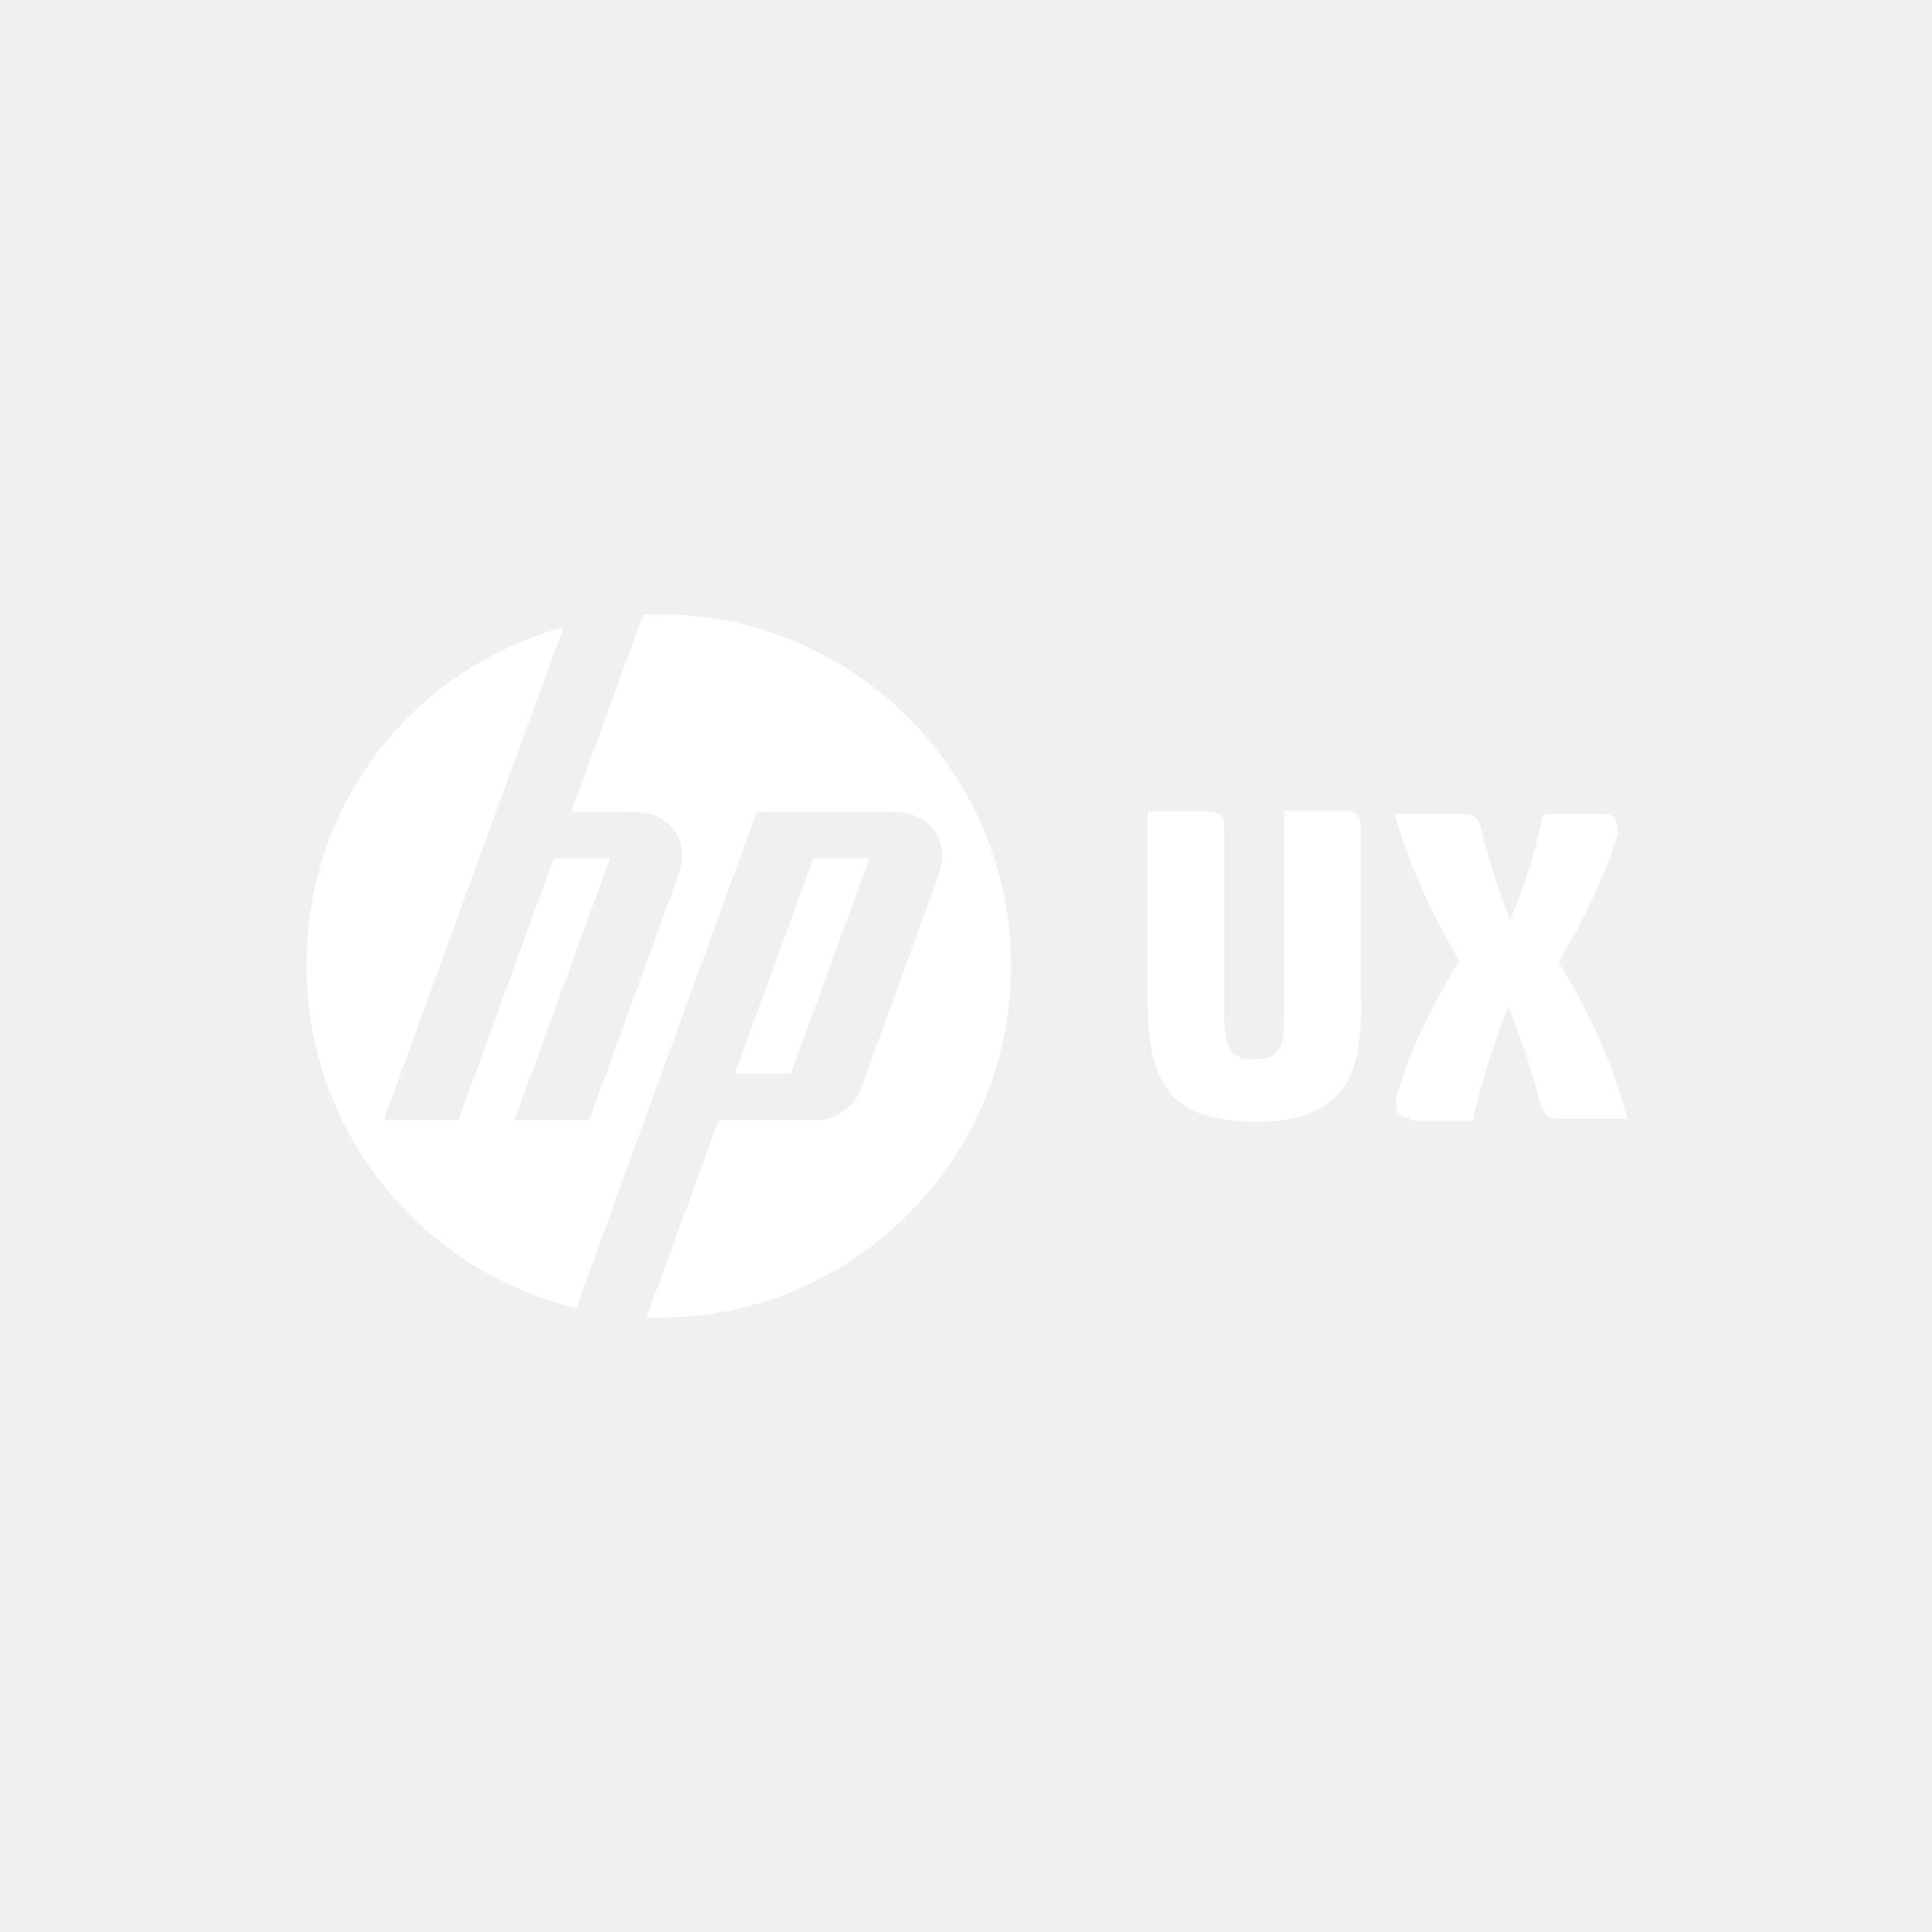
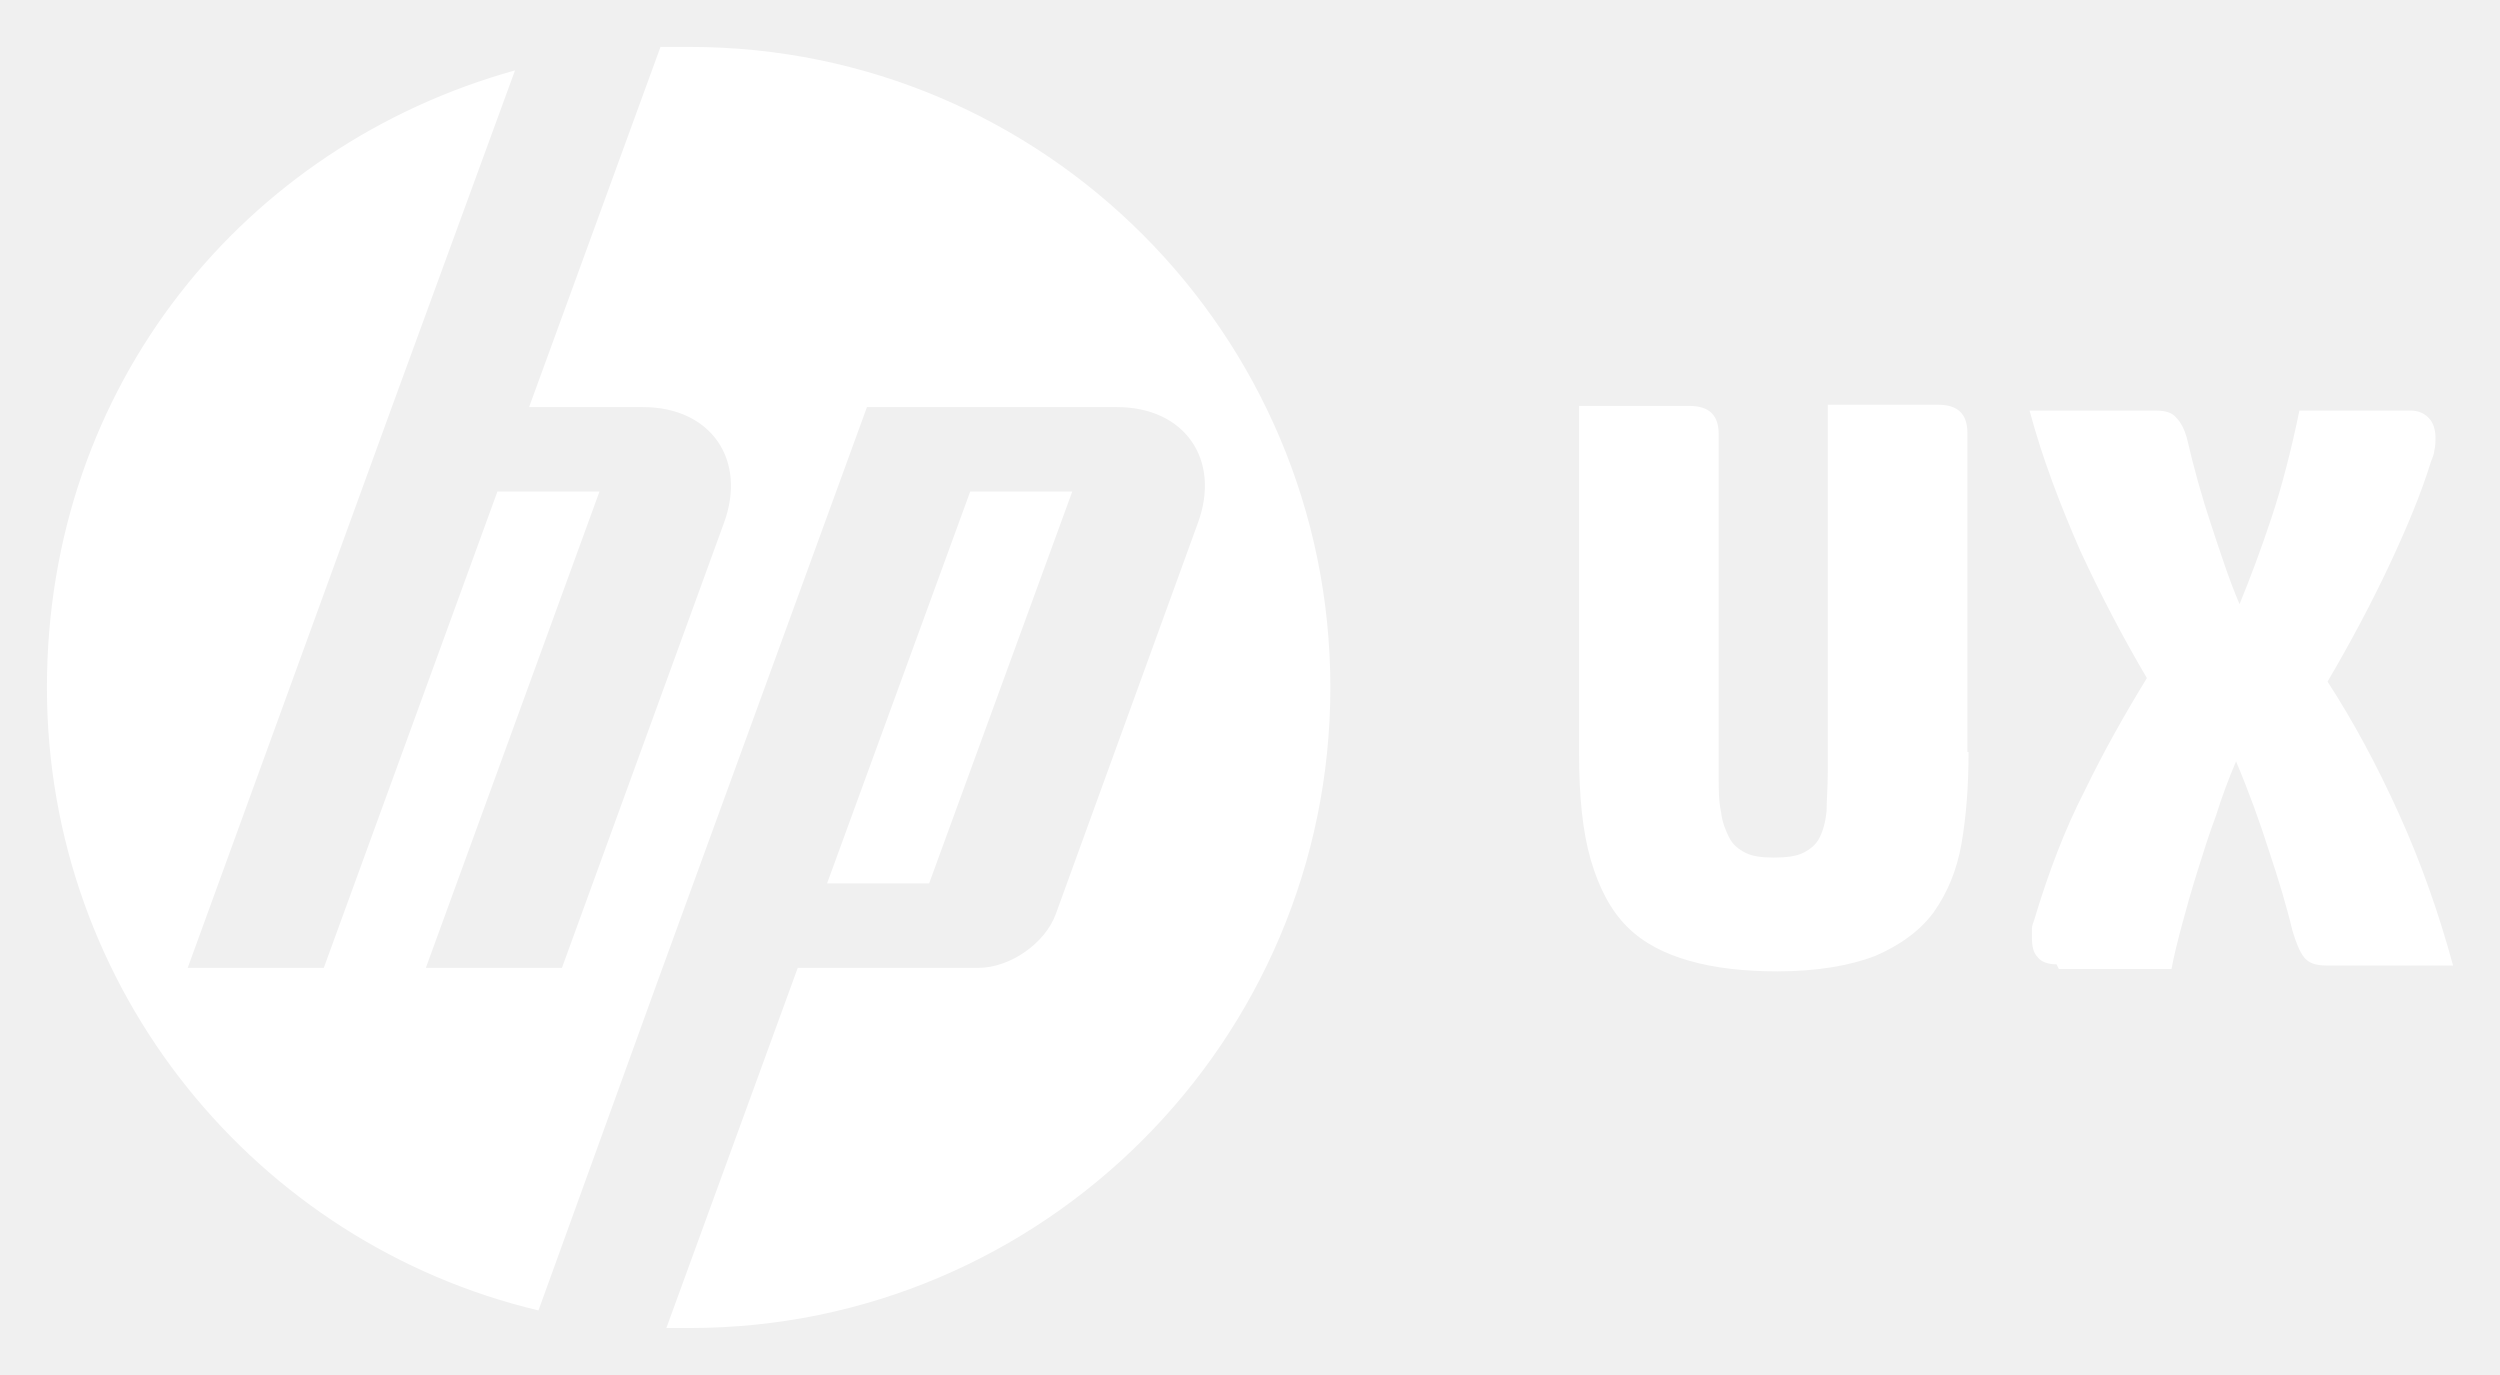
- <svg xmlns="http://www.w3.org/2000/svg" id="Calque_2" data-name="Calque 2" viewBox="0 0 30 30">
+ <svg xmlns="http://www.w3.org/2000/svg" id="Calque_2" data-name="Calque 2" viewBox="4.36 9.14 21.31 11.72">
  <defs>
    <style>
      .cls-1 {
        fill: #fff;
      }

      .cls-2 {
        fill: none;
      }
    </style>
  </defs>
  <g id="Calque_1-2" data-name="Calque 1">
    <g>
      <rect class="cls-2" width="30" height="30" />
      <g>
        <path class="cls-1" d="M13.5,13.33h-.87l-1.22,3.34h.87l1.22-3.34ZM10.2,20.46c-.05,0-.11,0-.16,0l1.12-3.07h1.54c.27,0,.57-.21.66-.46l1.21-3.33c.2-.54-.11-.99-.69-.99h-2.13l-1.79,4.91h0l-1.01,2.79c-2.4-.57-4.19-2.73-4.19-5.31s1.69-4.62,3.99-5.26l-1.05,2.87-1.74,4.78h1.16l1.48-4.06h.87l-1.48,4.06h1.16s1.38-3.79,1.38-3.79c.2-.54-.11-.99-.69-.99h-.97l1.12-3.07c.08,0,.16,0,.25,0,3.02,0,5.46,2.45,5.46,5.46s-2.45,5.46-5.46,5.46" />
        <path class="cls-1" d="M21.14,15.55c0,.29-.02.55-.06.78-.04.23-.12.42-.24.59-.12.16-.29.28-.5.37-.21.08-.49.13-.83.13-.29,0-.54-.03-.75-.09-.21-.06-.39-.15-.53-.29-.14-.14-.24-.33-.31-.57s-.1-.54-.1-.91v-2.96h.94c.17,0,.25.08.25.24v2.91c0,.12,0,.22.02.31.01.09.04.16.07.22.03.06.08.1.14.13.06.03.14.04.24.04.1,0,.19-.01.25-.04.06-.03.11-.07.14-.13.03-.06.05-.13.06-.23,0-.09.01-.2.01-.33v-3.13h.94c.17,0,.25.08.25.24v2.72Z" />
        <path class="cls-1" d="M21.89,17.36c-.07,0-.13-.02-.16-.06-.04-.04-.05-.1-.05-.17,0-.02,0-.05,0-.07,0-.03.01-.05.02-.08.12-.4.26-.77.43-1.1.16-.33.34-.65.53-.96-.2-.34-.39-.7-.57-1.09-.17-.39-.32-.78-.43-1.19h1.08c.08,0,.14.02.17.06.04.04.07.1.09.17.06.26.13.51.21.75.08.24.15.46.24.67.09-.22.18-.46.27-.73.09-.27.17-.58.24-.92h.95c.06,0,.11.02.15.06.04.04.06.1.06.17,0,.04,0,.07-.01.11,0,.03-.02.07-.03.1-.08.26-.2.55-.35.87-.15.32-.33.66-.53,1,.22.34.42.71.61,1.13.19.42.34.85.46,1.29h-1.08c-.09,0-.15-.02-.19-.07-.04-.05-.07-.13-.1-.23-.05-.21-.12-.44-.2-.68-.08-.25-.17-.5-.28-.76-.06.14-.12.3-.17.46-.06.16-.11.32-.16.48-.05.16-.09.3-.13.45s-.07.27-.09.38h-.96Z" />
      </g>
    </g>
  </g>
</svg>
